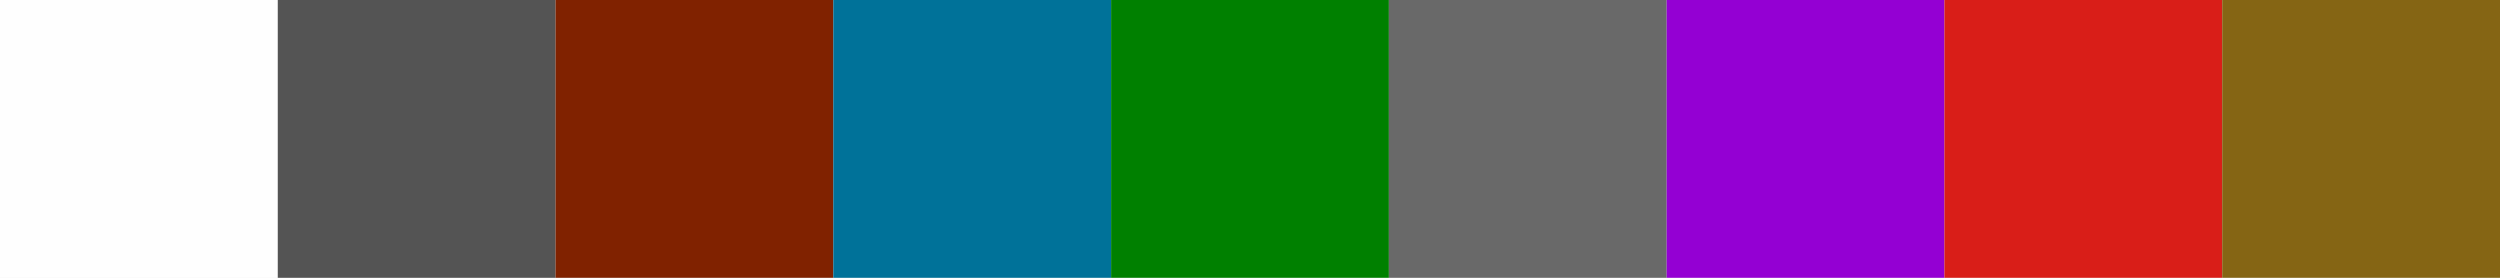
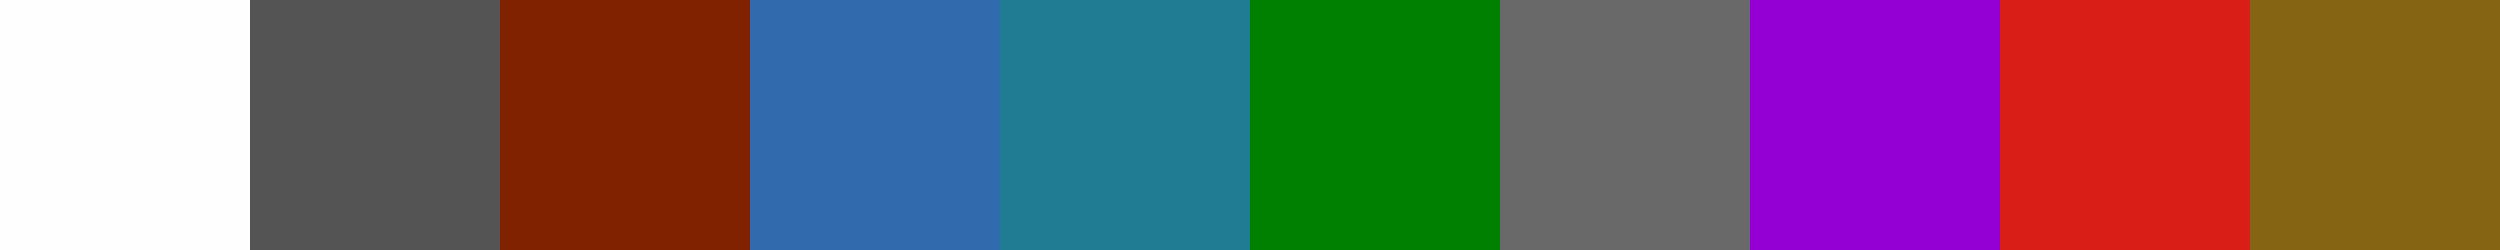
- <svg xmlns="http://www.w3.org/2000/svg" width="360" height="40" viewBox="0 0 360 40" fill="none">
-   <g clip-path="url(#clip0_1760_78)">
+ <svg xmlns="http://www.w3.org/2000/svg" width="400" height="40" viewBox="0 0 400 40" fill="none">
+   <g clip-path="url(#clip0_1706_3616)">
+     <rect width="400" height="40" fill="white" />
    <path d="M40 0H0V40H40V0Z" fill="#FEFEFE" />
    <path d="M80 0H40V40H80V0Z" fill="#545454" />
    <path d="M120 0H80V40H120V0Z" fill="#802200" />
-     <path d="M160 0H120V40H160V0Z" fill="#007299" />
-     <path d="M200 0H160V40H200V0Z" fill="#008000" />
-     <path d="M240 0H200V40H240V0Z" fill="#696969" />
-     <path d="M280 0H240V40H280V0Z" fill="#9400D3" />
-     <path d="M320 0H280V40H320V0Z" fill="#D91E18" />
-     <path d="M360 0H320V40H360V0Z" fill="#856514" />
+     <path d="M160 0H120V40H160V0Z" fill="#326BAD" />
+     <path d="M200 0H160V40H200V0Z" fill="#1F7C93" />
+     <path d="M240 0H200V40H240V0Z" fill="#008000" />
+     <path d="M280 0H240V40H280V0Z" fill="#696969" />
+     <path d="M320 0H280V40H320V0Z" fill="#9400D3" />
+     <path d="M360 0H320V40H360V0Z" fill="#D91E18" />
+     <path d="M400 0H360V40H400V0Z" fill="#856514" />
  </g>
  <defs>
-     <clipPath id="clip0_1760_78">
-       <rect width="360" height="40" fill="white" />
+     <clipPath id="clip0_1706_3616">
+       <rect width="400" height="40" fill="white" />
    </clipPath>
  </defs>
</svg>
